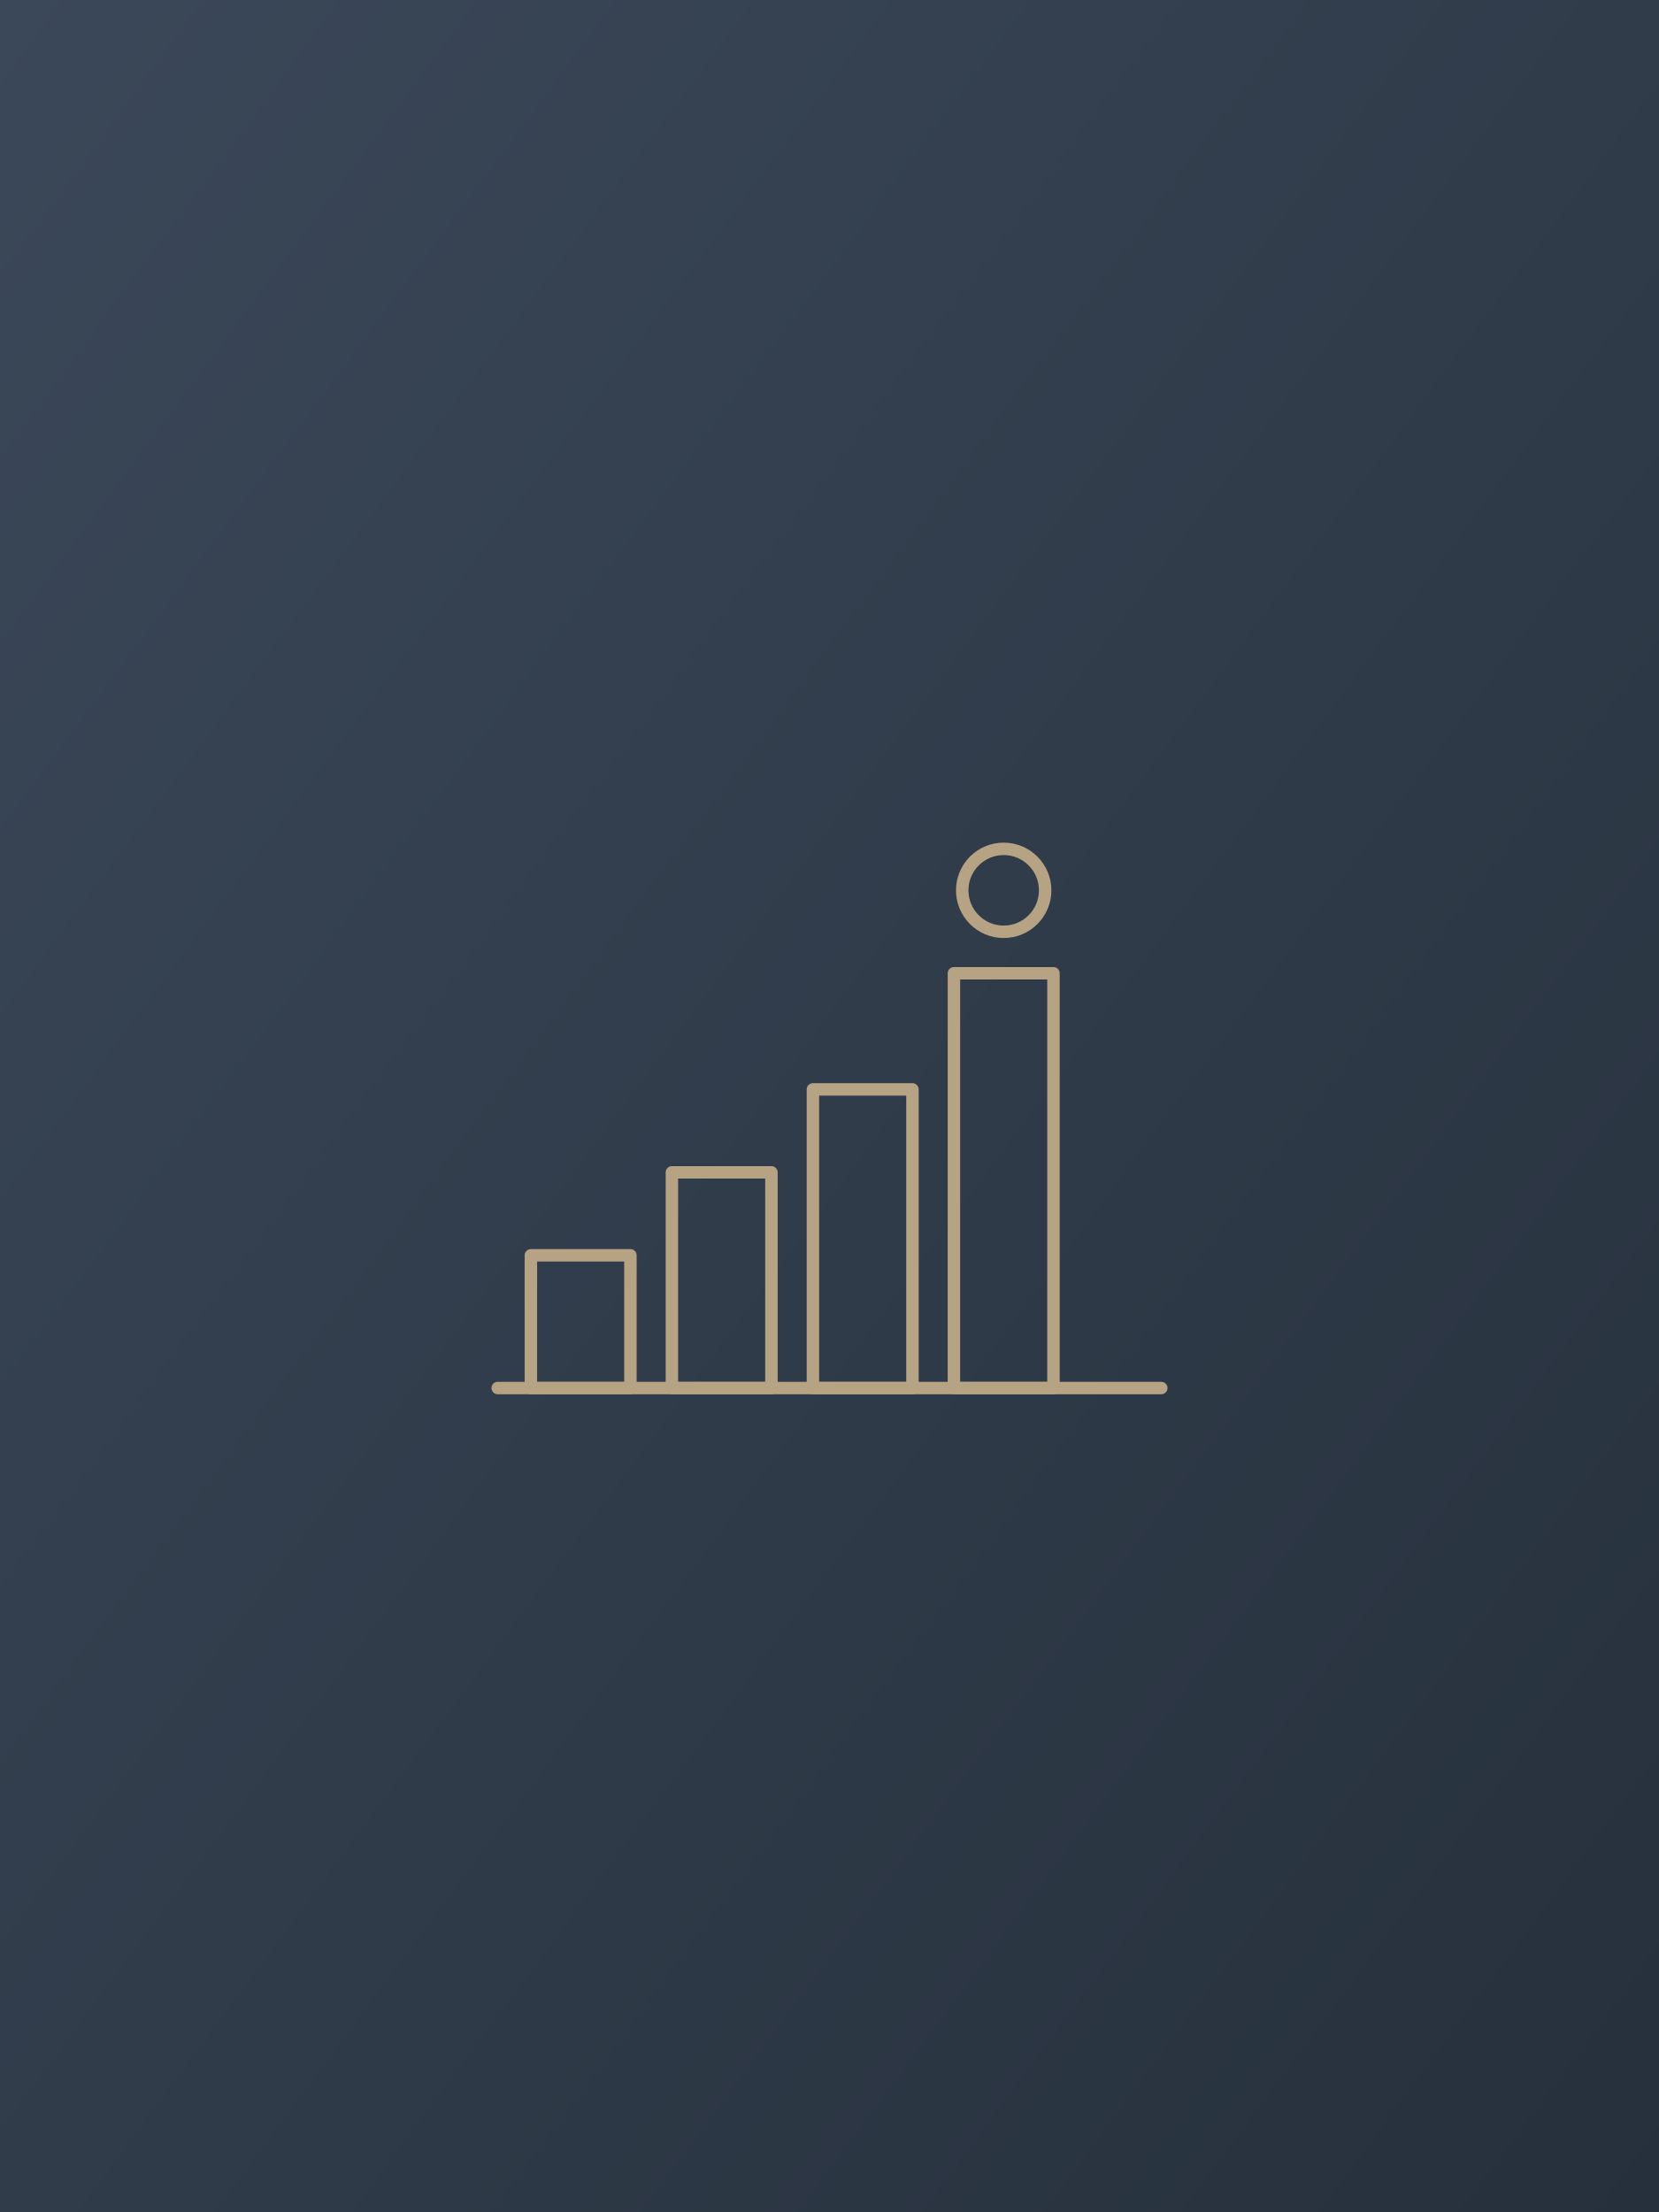
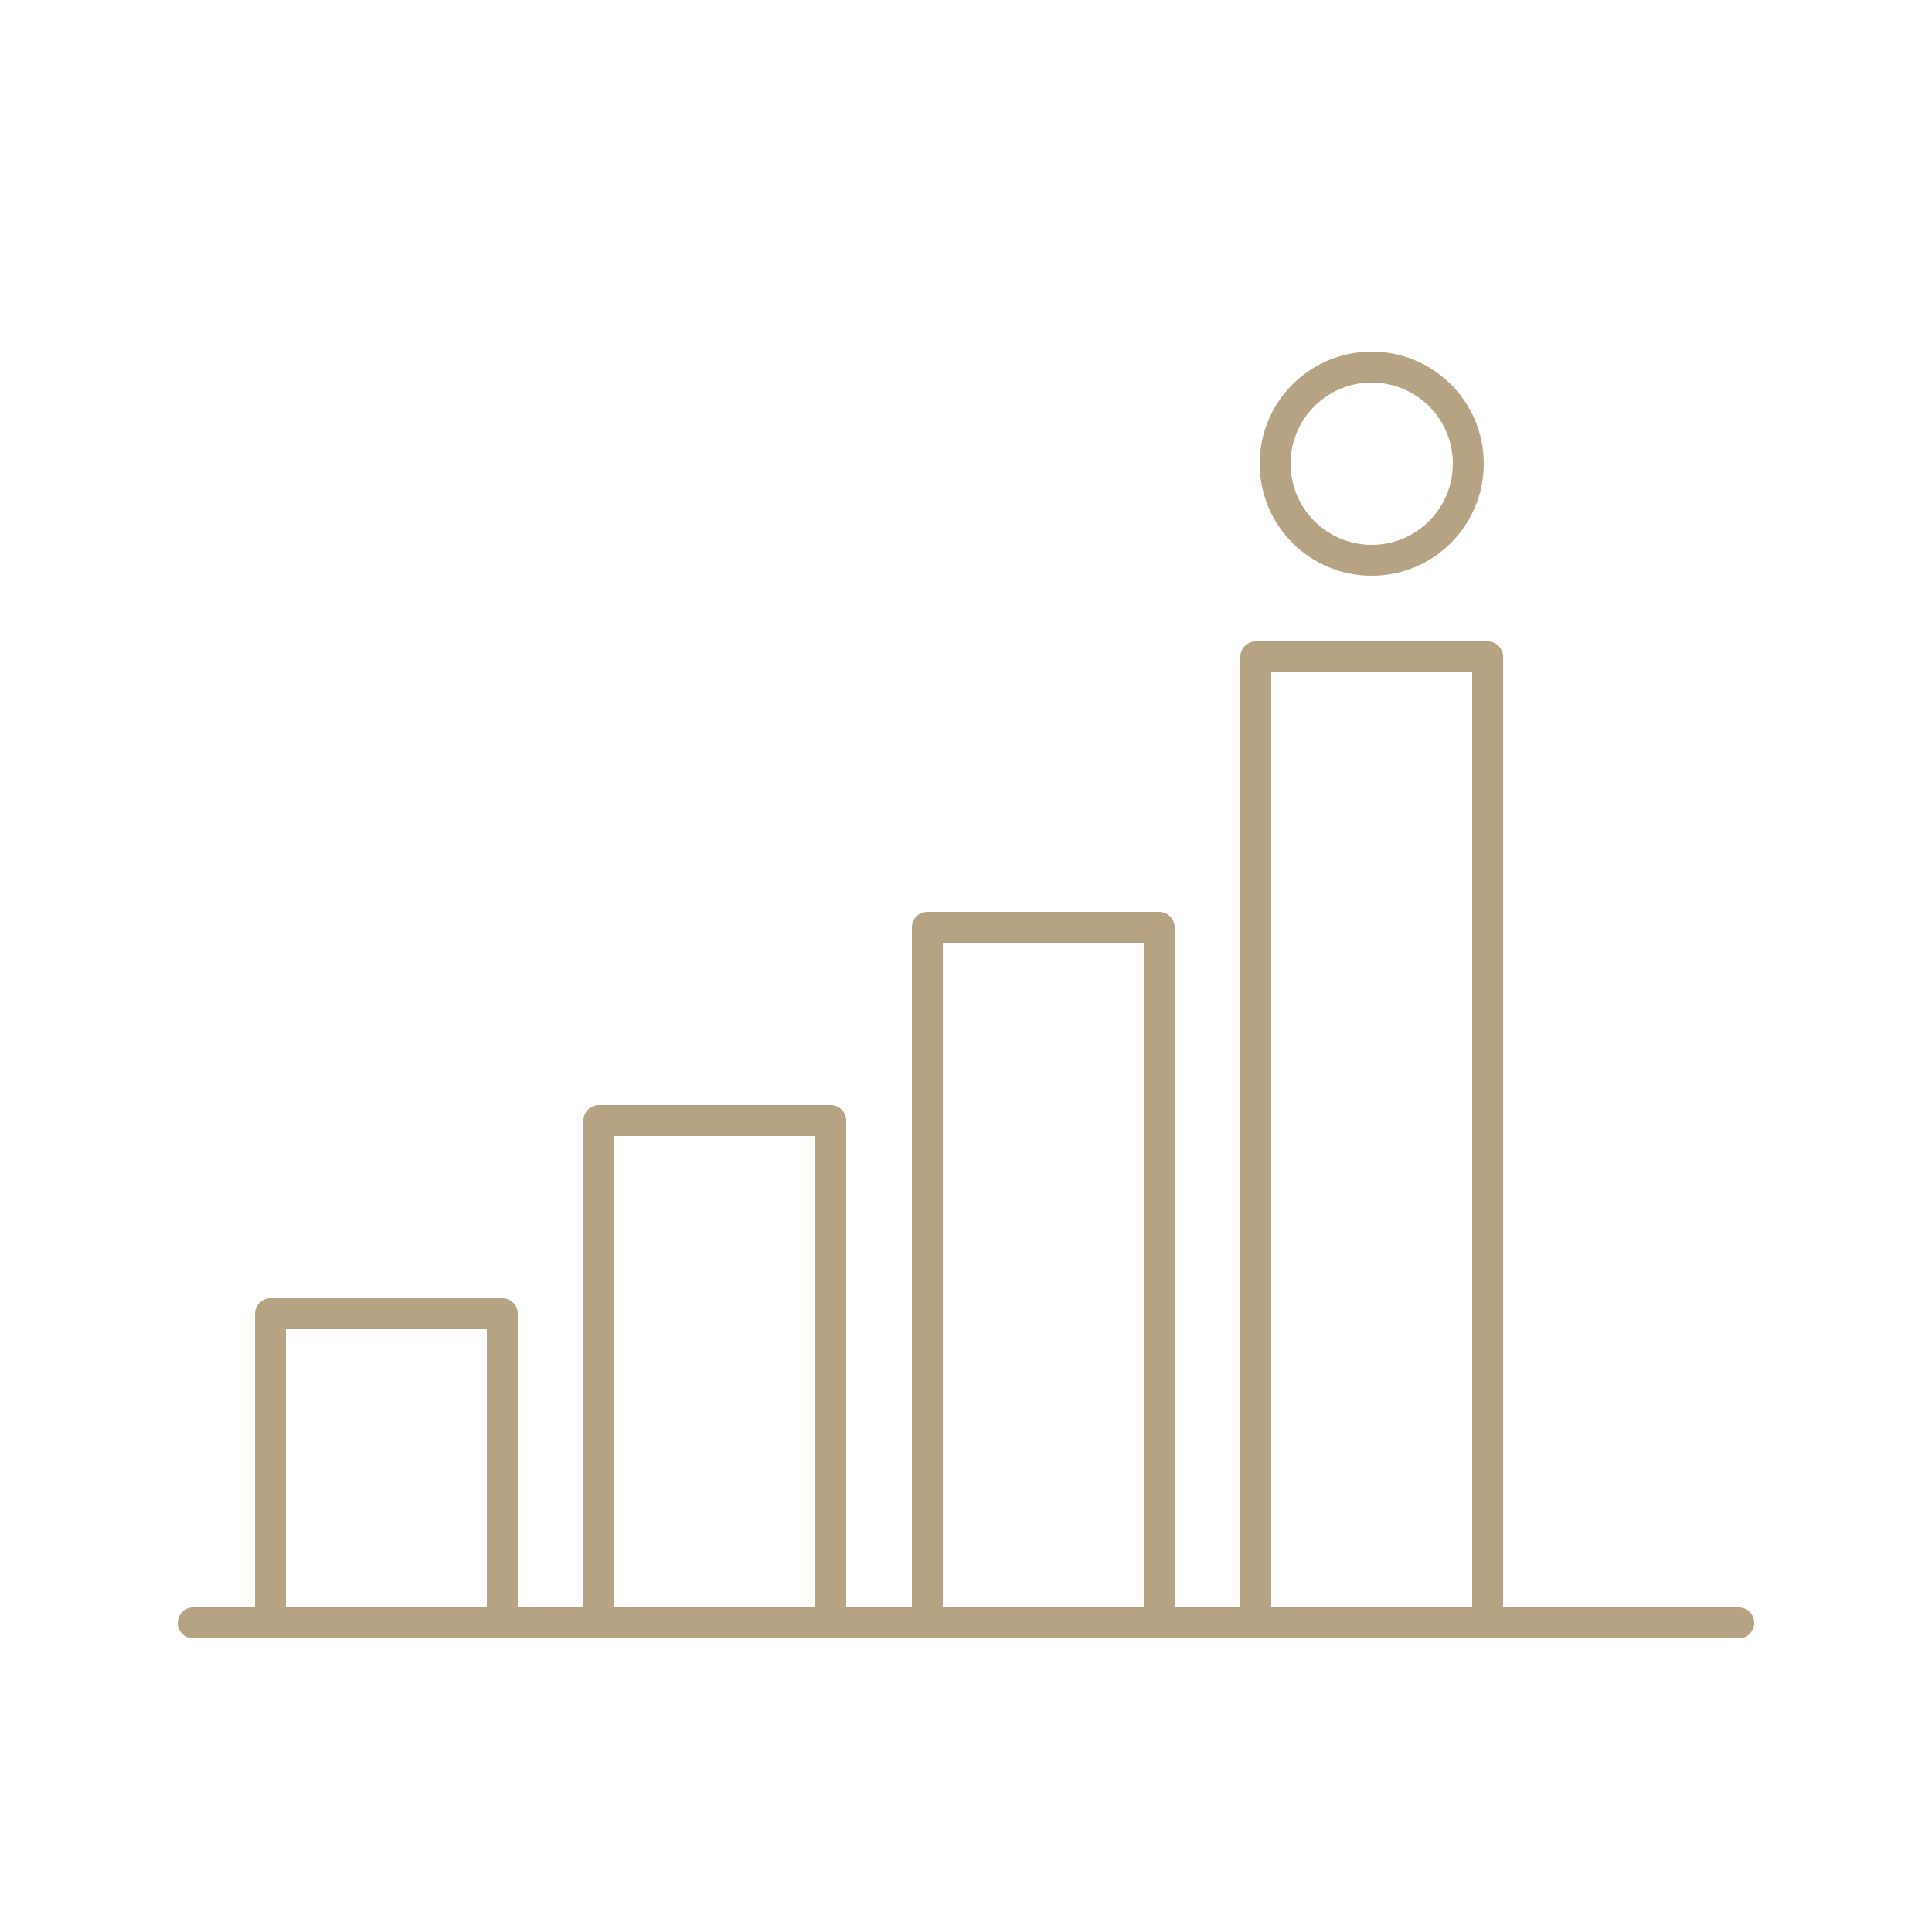
- <svg xmlns="http://www.w3.org/2000/svg" viewBox="0 0 300 400" width="300" height="400">
-   <defs>
-     <linearGradient id="g" x1="0" y1="0" x2="1" y2="1">
-       <stop offset="0" stop-color="#3B4859" />
-       <stop offset="1" stop-color="#26303C" />
-     </linearGradient>
-   </defs>
-   <rect width="300" height="400" fill="url(#g)" />
-   <g transform="translate(75,125) scale(1.5)" fill="none" stroke="#B6A383" stroke-width="1.5" stroke-linecap="round" stroke-linejoin="round">
+ <svg xmlns="http://www.w3.org/2000/svg" viewBox="0 0 100 100" width="100" height="100">
+   <g fill="none" stroke="#B6A383" stroke-width="1.6" stroke-linecap="round" stroke-linejoin="round">
    <path d="M10 84h80" />
    <rect x="14" y="68" width="12" height="16" />
    <rect x="31" y="58" width="12" height="26" />
    <rect x="48" y="48" width="12" height="36" />
    <rect x="65" y="34" width="12" height="50" />
    <circle cx="71" cy="24" r="5" />
  </g>
</svg>
